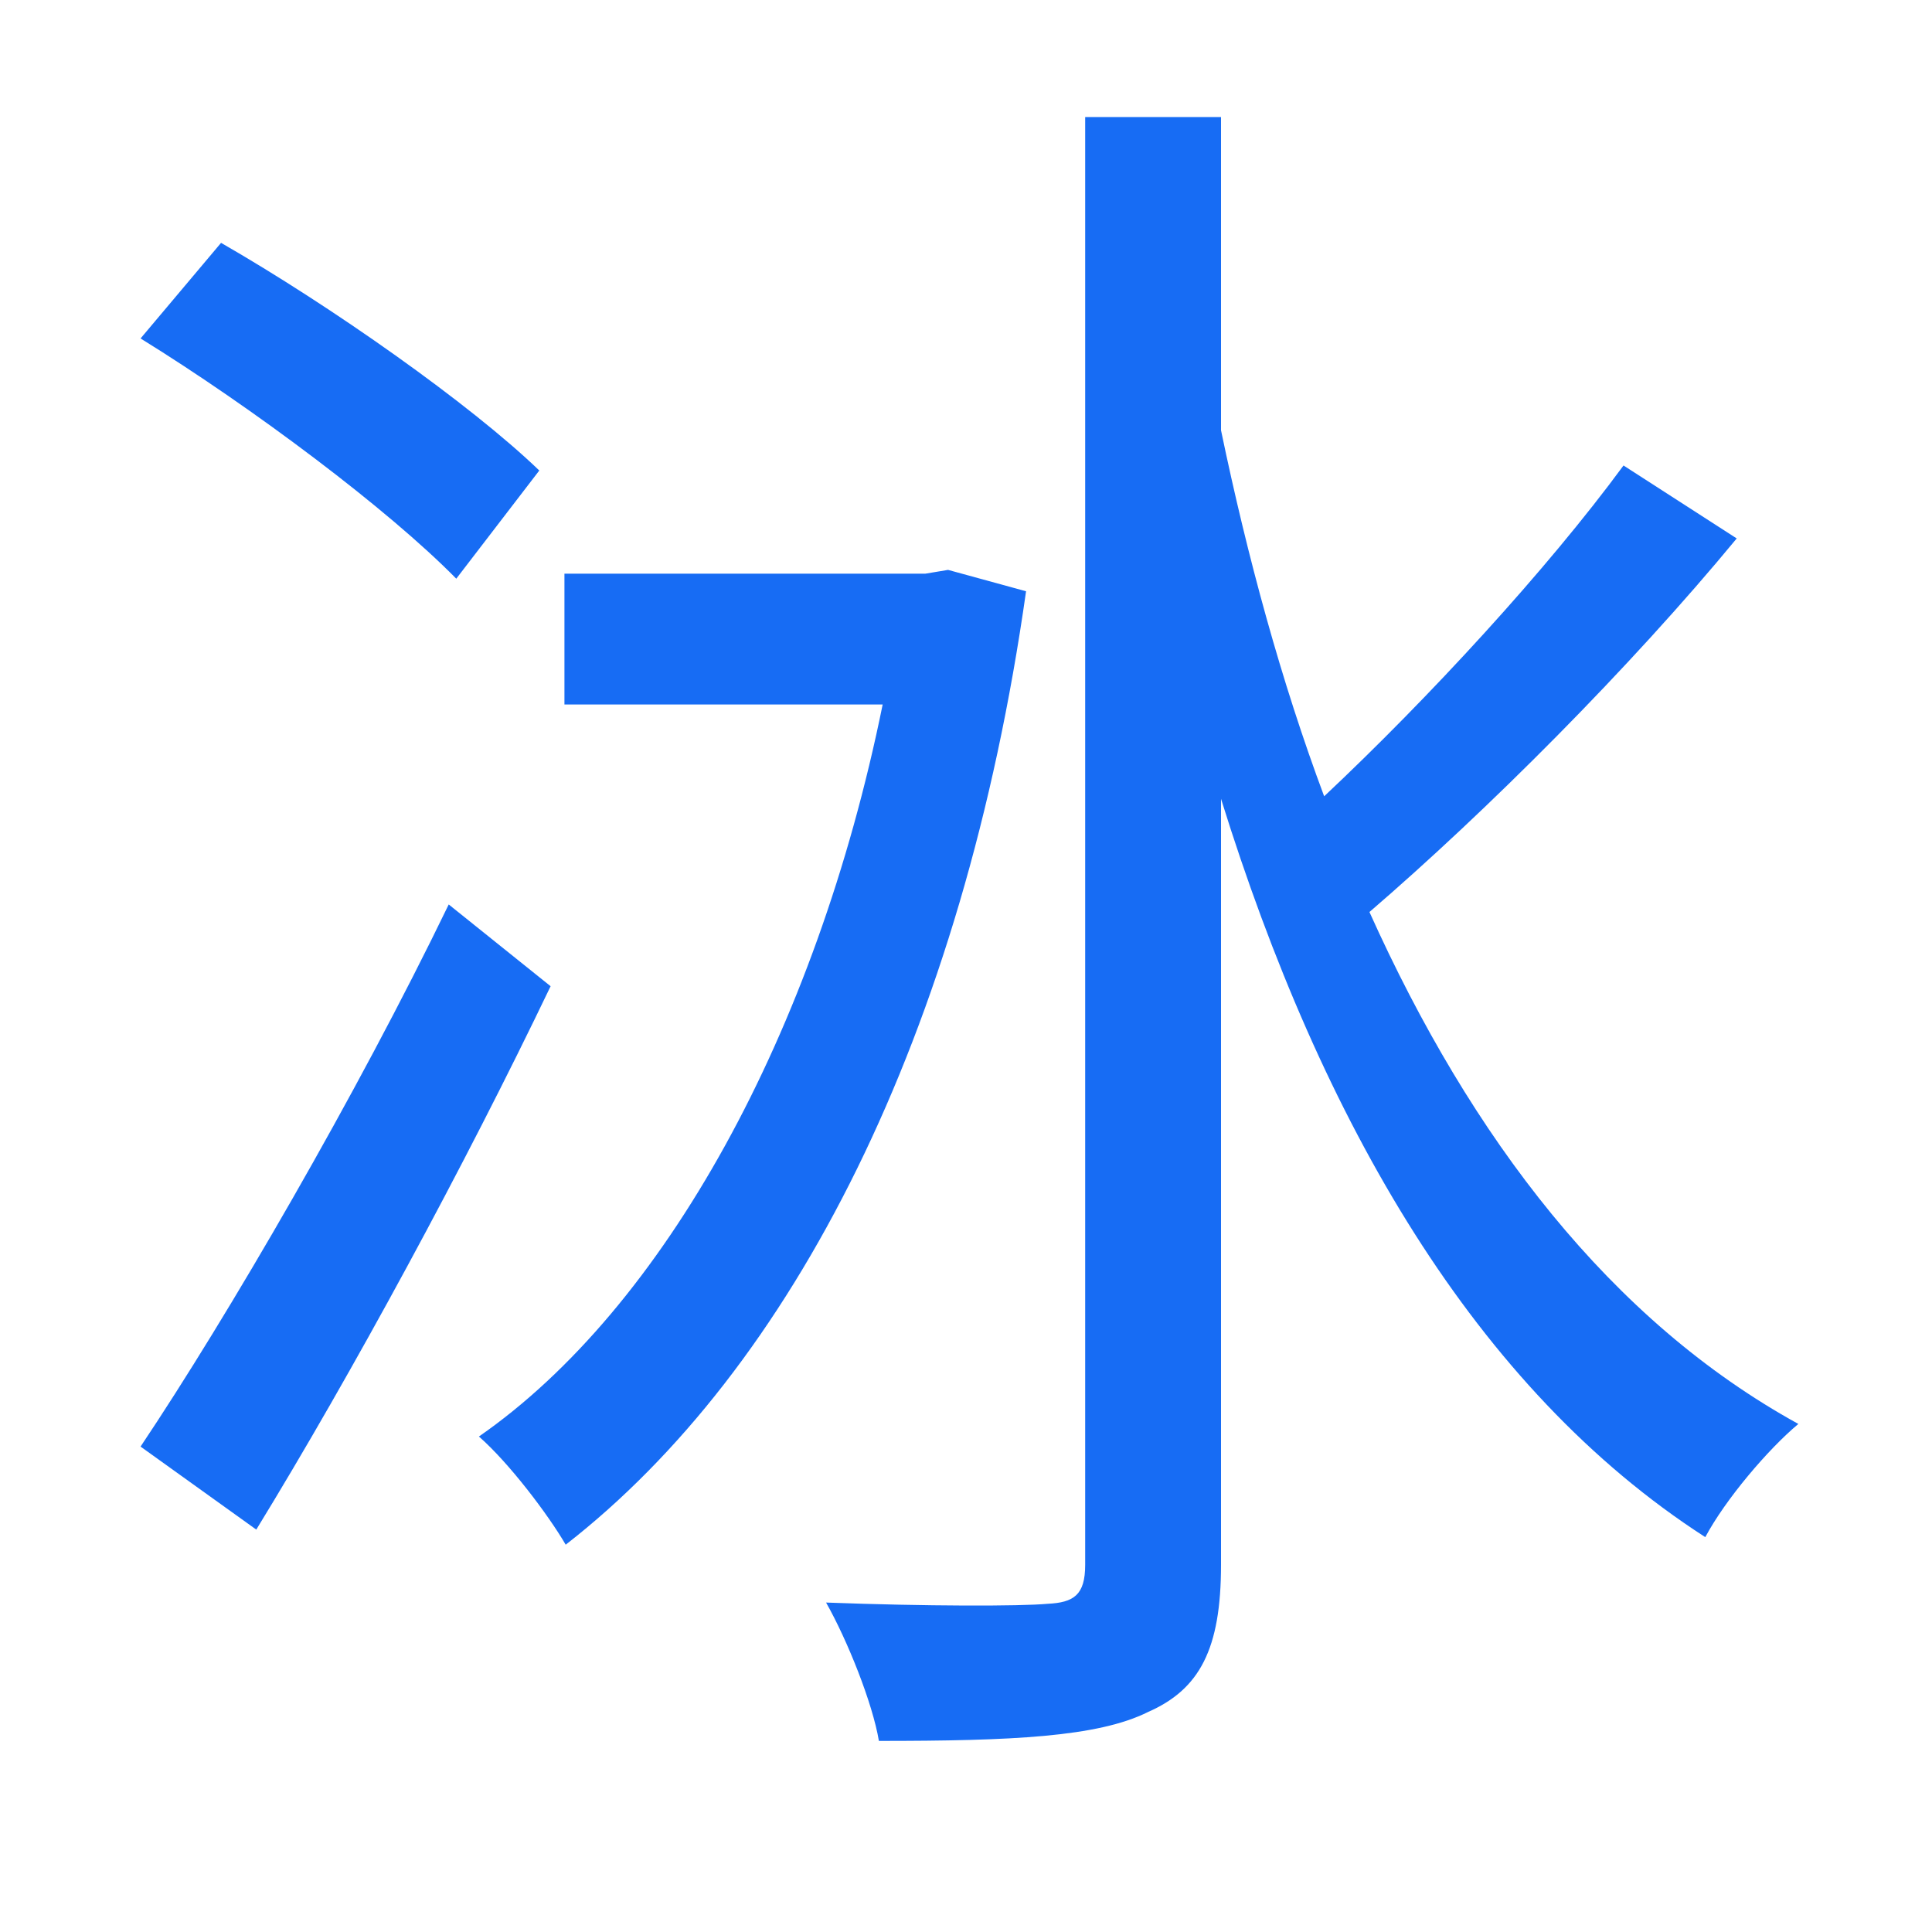
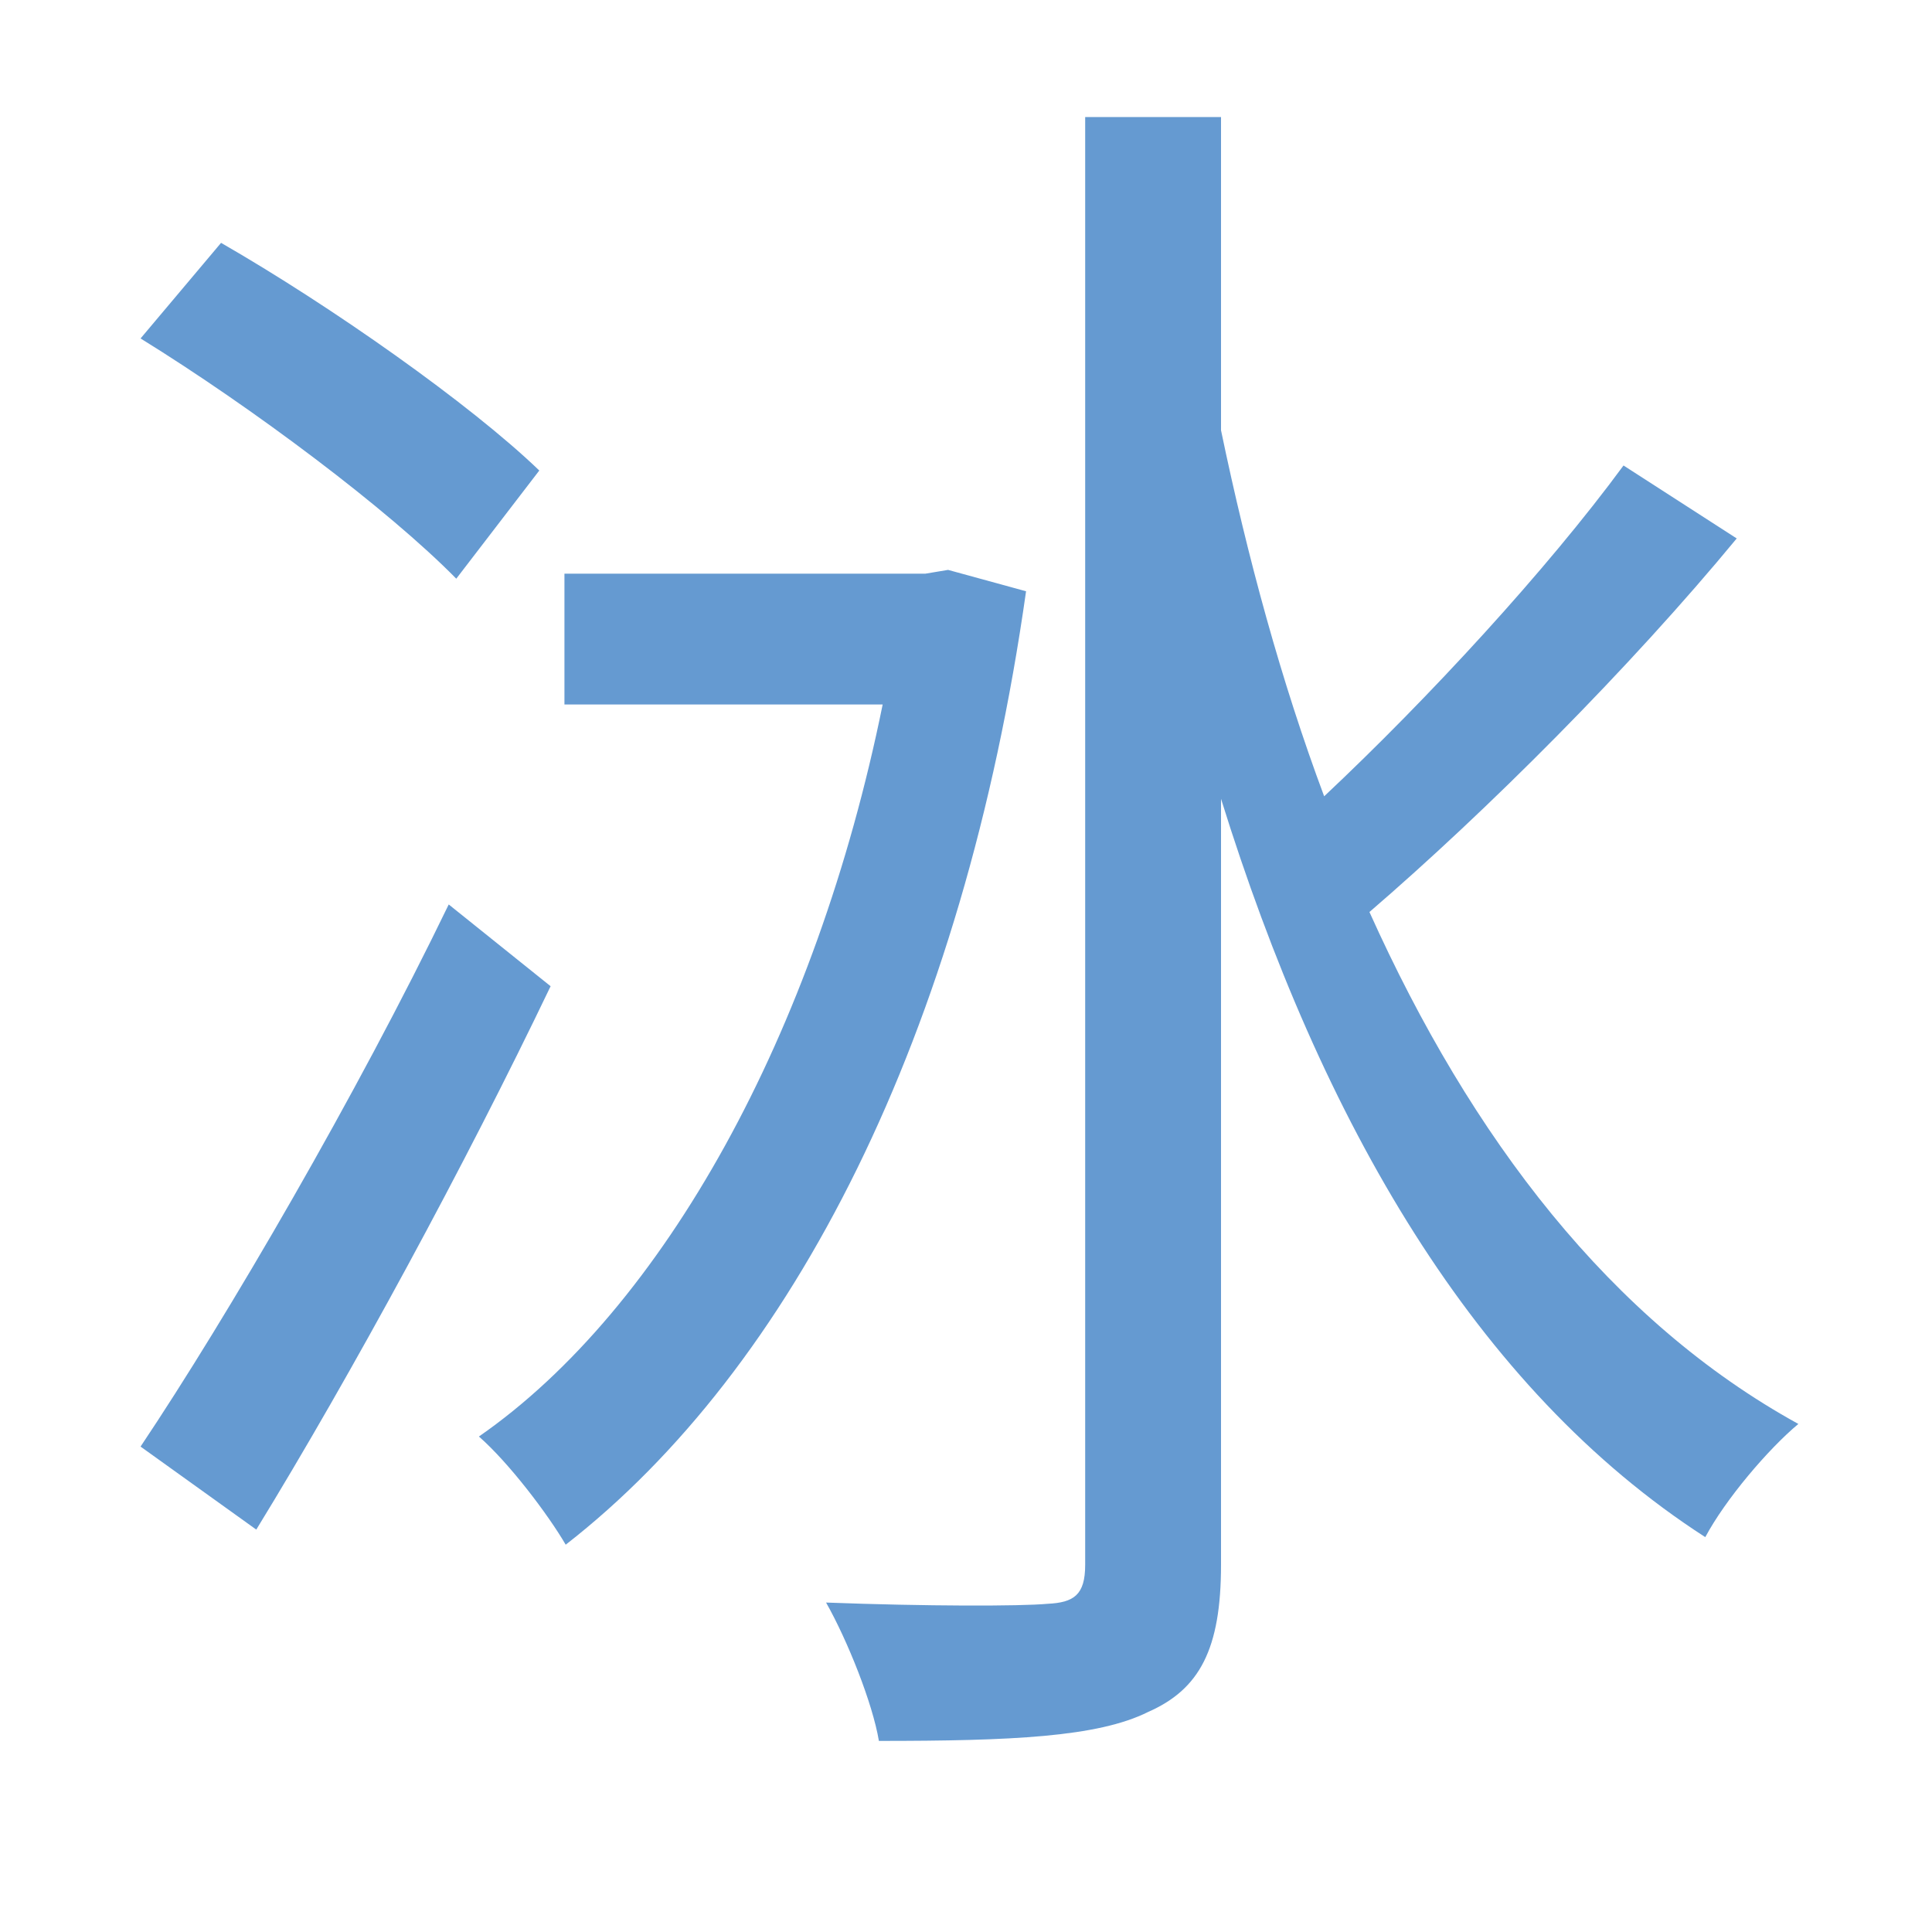
<svg xmlns="http://www.w3.org/2000/svg" width="24" height="24" id="svg2" version="1.1">
  <defs id="defs4" />
  <g id="layer1" transform="translate(0,-1028.362)">
    <g id="bingchan">
      <rect y="1028.362" x="0" height="24" width="24" id="rect2997" style="fill:none;stroke:none" />
-       <text id="text2993" y="1048.268" x="0.871" style="font-size:22px;font-style:normal;font-variant:normal;font-weight:normal;font-stretch:normal;line-height:125%;letter-spacing:0px;word-spacing:0px;fill:#176cf4;fill-opacity:1;stroke:none;font-family:'文泉驿微米黑';-inkscape-font-specification:'文泉驿微米黑'" xml:space="preserve">
+       <text id="text2993" y="1048.268" x="0.871" style="font-size:22px;font-style:normal;font-variant:normal;font-weight:normal;font-stretch:normal;line-height:125%;letter-spacing:0px;word-spacing:0px;fill:#659ad1;fill-opacity:1;stroke:none;font-family:'文泉驿微米黑';-inkscape-font-specification:'文泉驿微米黑'" xml:space="preserve">
        <tspan y="1048.268" x="0.871" id="tspan2995">冰</tspan>
      </text>
    </g>
  </g>
</svg>
